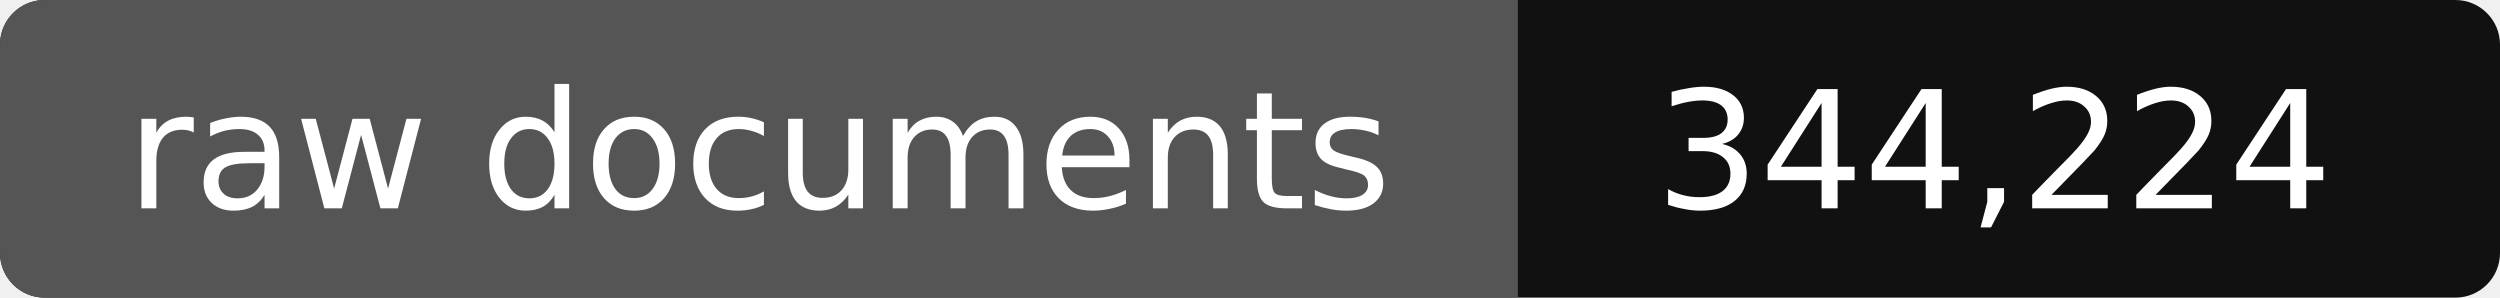
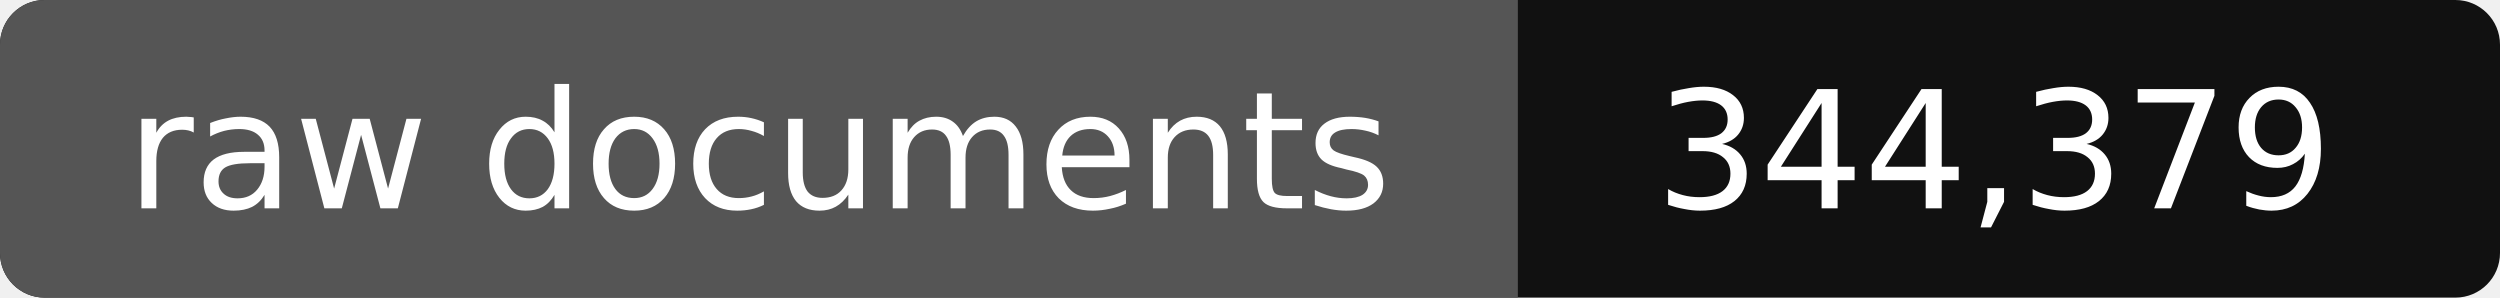
- <svg xmlns="http://www.w3.org/2000/svg" width="168" height="20" role="img" aria-label="raw documents: 344,224">
+ <svg xmlns="http://www.w3.org/2000/svg" width="168" height="20" role="img" aria-label="raw documents: 344,379">
  <rect width="168" height="20" rx="3" fill="#111" />
  <path fill="#555" d="M3 0h99v20H3a3 3 0 0 1-3-3V3a3 3 0 0 1 3-3z" />
  <g fill="#fff" text-anchor="middle" font-family="Verdana,DejaVu Sans,sans-serif" font-size="11">
    <text x="51" y="14">raw documents</text>
-     <text x="134" y="14">344,224</text>
+     <text x="134" y="14">344,379</text>
  </g>
</svg>
